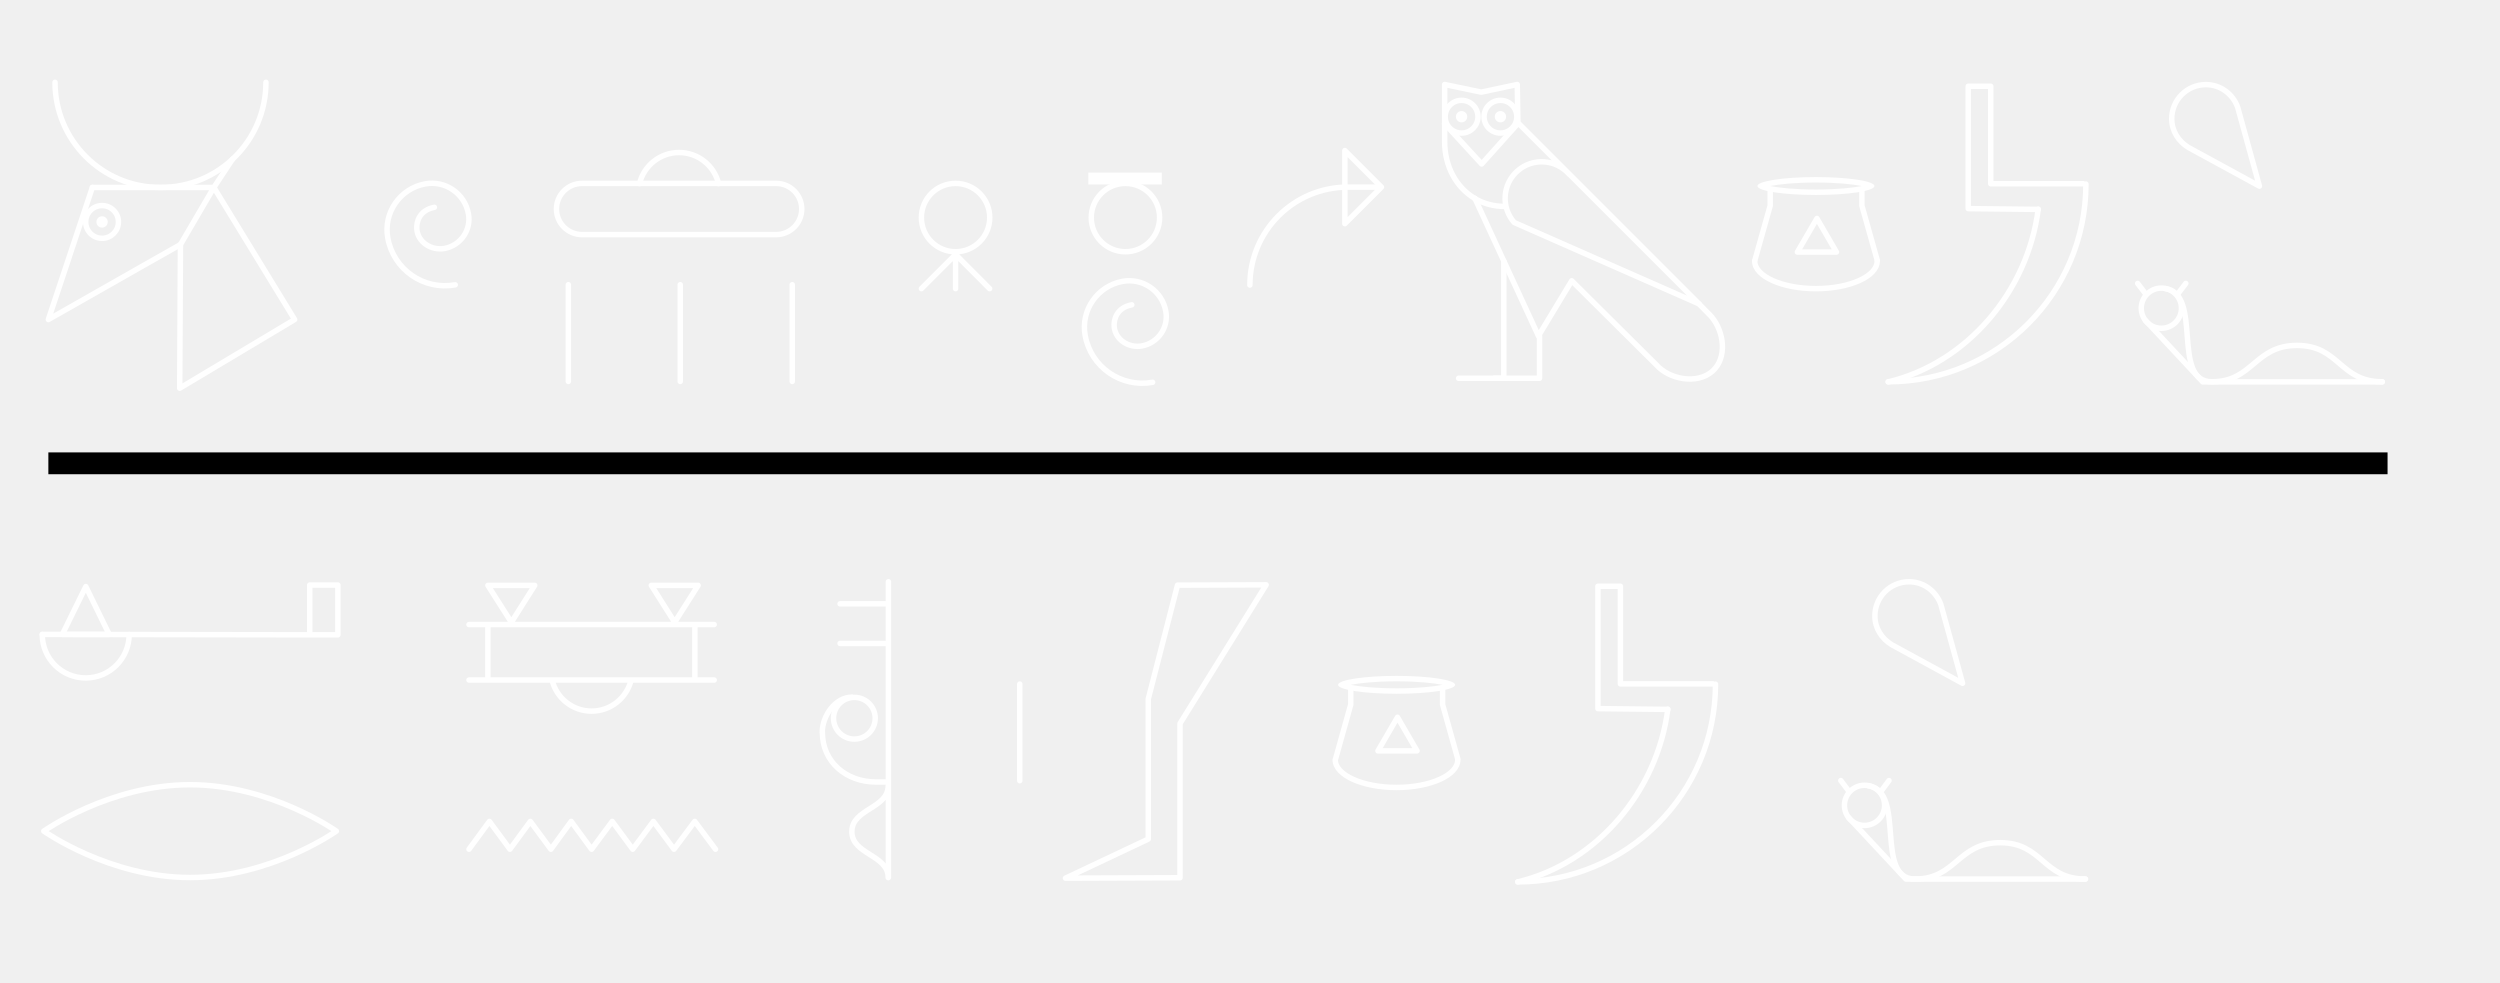
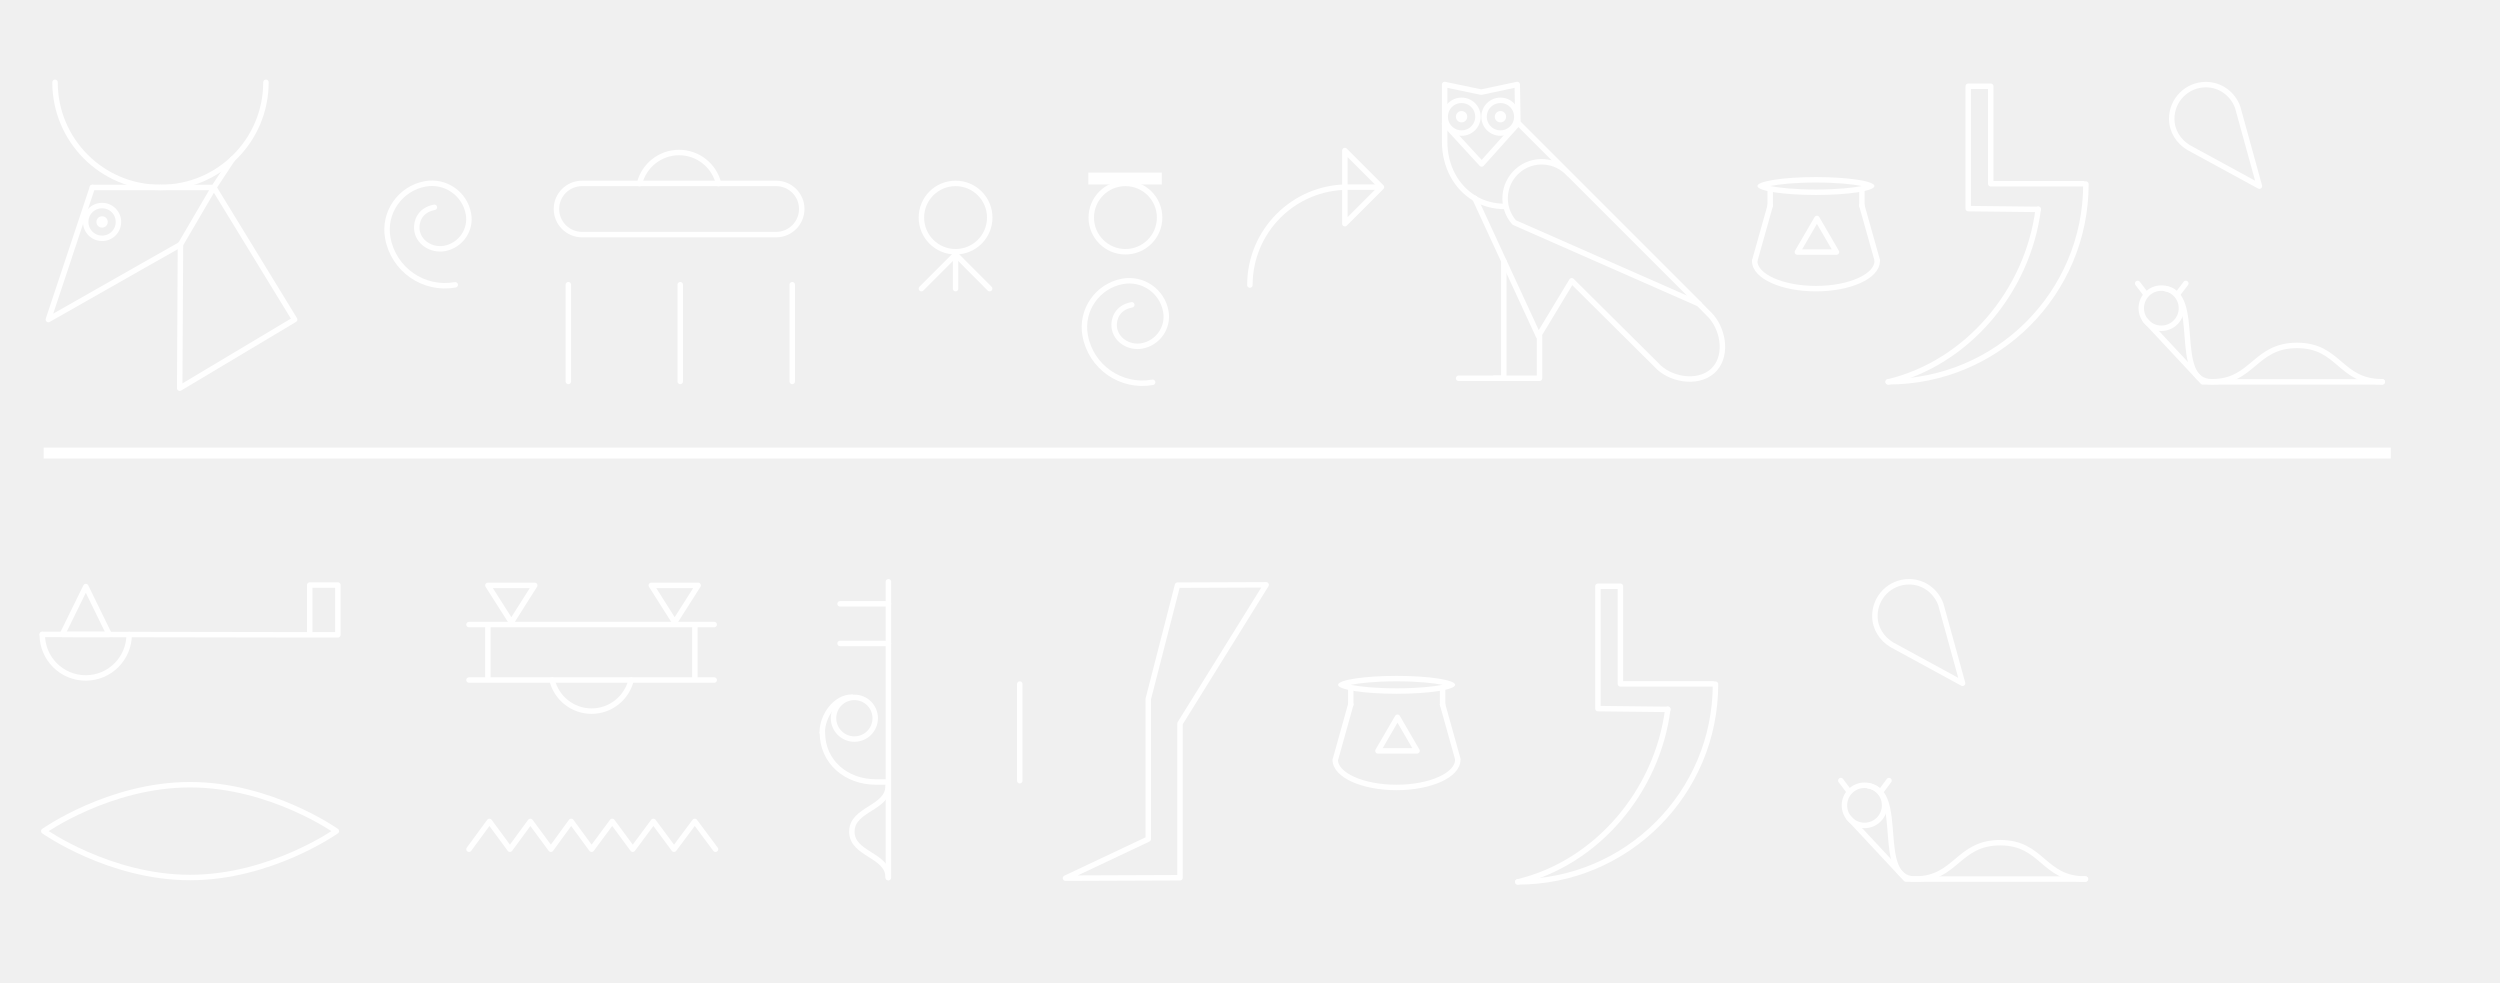
<svg xmlns="http://www.w3.org/2000/svg" fill="none" viewBox="0 0 229 90">
-   <path stroke="#fff" stroke-linecap="round" stroke-linejoin="round" stroke-width=".5" d="m16.53 22.4-3.76 2.13-8.34 4.74 4.03-12.1" />
-   <path stroke="#fff" stroke-linecap="round" stroke-linejoin="round" stroke-width=".5" d="M8.46 17.17h11.13l-3.06 5.23-.07 13.16 10.53-6.29-7.4-12.1 1.72-2.61" />
-   <path stroke="#fff" stroke-linecap="round" stroke-linejoin="round" stroke-width=".5" d="M24.36 7.54c0 5.32-4.31 9.63-9.63 9.63M5.04 7.54c0 5.32 4.31 9.63 9.63 9.63m-5.32 4.66a1.5 1.5 0 1 0 0-3 1.5 1.5 0 0 0 0 3" />
-   <path fill="#fff" d="M9.35 20.85a.52.52 0 1 0 0-1.04.52.52 0 0 0 0 1.04" />
-   <path stroke="#fff" stroke-linecap="round" stroke-linejoin="round" stroke-width=".5" d="M41.7 26.09c-2.89.52-5.66-1.4-6.18-4.3-.42-2.31 1.13-4.53 3.44-4.95 1.85-.33 3.62.9 3.95 2.75.27 1.48-.72 2.9-2.2 3.17-1.19.21-2.42-.56-2.53-1.76-.06-.67.24-1.75 1.61-2.01m65.79 16.03c-2.89.52-5.66-1.4-6.18-4.3-.42-2.31 1.13-4.53 3.44-4.95 1.85-.33 3.62.9 3.95 2.75.27 1.48-.72 2.9-2.2 3.17-1.19.21-2.42-.56-2.53-1.76-.06-.67.24-1.75 1.61-2.01m-51.61-1.84v8.86m10.25-8.86v8.86m10.26-8.86v8.86m20.84 27.72v8.85m-5.88-48.29v3.22m0-3.13 3.12 3.13m-3.12-3.13-3.13 3.13M71.09 16.8H53.32a2.347 2.347 0 0 0-2.35 2.345 2.347 2.347 0 0 0 2.35 2.345h17.77c1.298 0 2.35-1.05 2.35-2.345a2.347 2.347 0 0 0-2.35-2.345m16.44 6.26a3.13 3.13 0 1 0 0-6.26 3.13 3.13 0 0 0 0 6.26m15.56 0a3.13 3.13 0 1 0 0-6.26 3.13 3.13 0 0 0 0 6.26" />
-   <path fill="#fff" d="M106.42 15.81h-6.73v1.09h6.73z" />
-   <g stroke="#fff" stroke-linecap="round" stroke-linejoin="round" stroke-width=".5">
-     <path d="M114.49 26.11c0-4.95 4.01-8.97 8.97-8.97h2.78" />
-     <path d="m123.19 13.79 3.35 3.35-3.35 3.35z" />
+   <g stroke="#fff" stroke-width=".5" stroke-linecap="round" stroke-linejoin="round">
+     <path pathLength="1" d="M16.53 22.4L12.77 24.53L4.43 29.27L8.46 17.17" />
+     <path pathLength="1" d="M8.46 17.17H19.59L16.53 22.4L16.46 35.56L26.99 29.27L19.59 17.17L21.31 14.56" />
+     <path pathLength="1" d="M24.36 7.54C24.36 12.86 20.05 17.17 14.73 17.17" />
+     <path pathLength="1" d="M5.04 7.54C5.04 12.86 9.35 17.17 14.67 17.17" />
+     <g>
+       <path pathLength="1" d="M9.35 21.83C10.18 21.83 10.85 21.16 10.85 20.33C10.85 19.5 10.18 18.83 9.35 18.83C8.52 18.83 7.85 19.5 7.85 20.33C7.85 21.16 8.52 21.83 9.35 21.83Z" />
+       <path stroke="none" fill="#fff" d="M9.35 20.85C9.64 20.85 9.87 20.62 9.87 20.33C9.87 20.04 9.64 19.81 9.35 19.81C9.06 19.81 8.83 20.04 8.83 20.33C8.83 20.62 9.06 20.85 9.35 20.85Z" />
+     </g>
+     <path pathLength="1" d="M41.7 26.09C38.81 26.61 36.04 24.69 35.52 21.79C35.1 19.48 36.65 17.26 38.96 16.84C40.81 16.51 42.58 17.74 42.91 19.59C43.18 21.07 42.19 22.49 40.71 22.76C39.52 22.97 38.29 22.2 38.18 21C38.12 20.33 38.42 19.25 39.79 18.99" />
+     <path pathLength="1" d="M105.58 35.02C102.69 35.54 99.92 33.62 99.4 30.72C98.98 28.41 100.53 26.19 102.84 25.77C104.69 25.44 106.46 26.67 106.79 28.52C107.06 30 106.07 31.42 104.59 31.69C103.4 31.9 102.17 31.13 102.06 29.93C102 29.26 102.3 28.18 103.67 27.92" />
+     <path pathLength="1" d="M52.06 26.08V34.94" />
+     <path pathLength="1" d="M62.31 26.08V34.94" />
+     <path pathLength="1" d="M72.57 26.08V34.94" />
+     <path pathLength="1" d="M93.41 62.66V71.51" />
+     <path pathLength="1" d="M87.53 23.22V26.44" />
+     <path pathLength="1" d="M87.53 23.31L90.65 26.44" />
+     <path pathLength="1" d="M87.53 23.31L84.4 26.44" />
+     <path pathLength="1" d="M71.09 16.8H53.32C52.02 16.8 50.97 17.85 50.97 19.14C50.97 20.44 52.02 21.49 53.32 21.49H71.09C72.39 21.49 73.44 20.44 73.44 19.14C73.44 17.85 72.39 16.8 71.09 16.8Z" />
+     <path pathLength="1" d="M87.53 23.06C89.26 23.06 90.66 21.66 90.66 19.93C90.66 18.2 89.26 16.8 87.53 16.8C85.8 16.8 84.4 18.2 84.4 19.93C84.4 21.66 85.8 23.06 87.53 23.06Z" />
+     <path pathLength="1" d="M103.09 23.06C104.82 23.06 106.22 21.66 106.22 19.93C106.22 18.2 104.82 16.8 103.09 16.8C101.36 16.8 99.96 18.2 99.96 19.93C99.96 21.66 101.36 23.06 103.09 23.06Z" />
+     <path stroke="none" fill="#fff" d="M106.42 15.81H99.69V16.9H106.42V15.81Z" />
+     <g>
+       <path pathLength="1" d="M114.49 26.11C114.49 21.16 118.5 17.14 123.46 17.14H126.24" />
+       <path pathLength="1" d="M123.19 13.79L126.54 17.14L123.19 20.49V13.79Z" />
+     </g>
+     <g>
+       <g>
+         <path pathLength="1" d="M135.1 18.18C133.38 17.17 132.33 15.22 132.33 12.97V7.74L135.68 8.44L138.98 7.74L139.04 11.24L155.64 27.84L138.7 20.38C137.48 18.99 137.62 16.87 139.01 15.65C140.4 14.43 142.52 14.57 143.74 15.96" />
+         <path pathLength="1" d="M137.85 18.91C136.82 18.91 135.88 18.65 135.09 18.18" />
+         <path pathLength="1" d="M132.32 11.32L135.72 15.02L139.03 11.33" />
+         <g>
+           <path pathLength="1" d="M133.88 12.19C134.71 12.19 135.38 11.52 135.38 10.69C135.38 9.86 134.71 9.19 133.88 9.19C133.05 9.19 132.38 9.86 132.38 10.69C132.38 11.52 133.05 12.19 133.88 12.19Z" />
+           <path stroke="none" fill="#fff" d="M133.88 11.21C134.17 11.21 134.4 10.98 134.4 10.69C134.4 10.4 134.17 10.17 133.88 10.17C133.59 10.17 133.36 10.4 133.36 10.69C133.36 10.98 133.59 11.21 133.88 11.21Z" />
+         </g>
+         <g>
+           <path pathLength="1" d="M137.44 12.19C138.27 12.19 138.94 11.52 138.94 10.69C138.94 9.86 138.27 9.19 137.44 9.19C136.61 9.19 135.94 9.86 135.94 10.69C135.94 11.52 136.61 12.19 137.44 12.19Z" />
+           <path stroke="none" fill="#fff" d="M137.44 11.21C137.73 11.21 137.96 10.98 137.96 10.69C137.96 10.4 137.73 10.17 137.44 10.17C137.16 10.17 136.92 10.4 136.92 10.69C136.92 10.98 137.16 11.21 137.44 11.21Z" />
+         </g>
+       </g>
+       <path pathLength="1" d="M135.1 18.17L140.92 30.77L143.97 25.72L151.69 33.39C152.91 34.78 155.46 35.23 156.85 34.01C158.24 32.79 157.95 30.36 156.73 28.96L155.63 27.84" />
+       <path pathLength="1" d="M141.02 30.77V34.65H136.87" />
+       <path pathLength="1" d="M137.75 23.91V34.65H133.61" />
+     </g>
+     <path stroke="none" fill="#fff" d="M219 41H4V42H219V41Z" />
+     <g>
+       <g>
+         <path pathLength="1" d="M162.15 18.84V17.51" />
+         <path pathLength="1" d="M162.15 18.84L160.75 23.82" />
+       </g>
+       <g>
+         <path pathLength="1" d="M170.55 18.84V17.51" />
+         <path pathLength="1" d="M170.55 18.84L171.95 23.82" />
+       </g>
+       <path pathLength="1" d="M164.64 23.09L166.43 20.01L168.22 23.09H164.64Z" />
+       <path stroke="none" fill="#fff" d="M166.34 16.72C168.32 16.72 169.73 16.88 170.54 17.04C169.73 17.2 168.32 17.36 166.34 17.36C164.36 17.36 162.95 17.2 162.14 17.04C162.95 16.88 164.36 16.72 166.34 16.72ZM166.34 16.22C163.38 16.22 160.98 16.59 160.98 17.04C160.98 17.49 163.38 17.86 166.34 17.86C169.3 17.86 171.7 17.49 171.7 17.04C171.7 16.59 169.3 16.22 166.34 16.22Z" />
+       <path pathLength="1" d="M171.95 23.91C171.95 25.31 169.44 26.44 166.34 26.44C163.24 26.44 160.73 25.31 160.73 23.91" />
+     </g>
+     <g>
+       <g>
+         <path pathLength="1" d="M123.73 64.53V63.2" />
+         <path pathLength="1" d="M123.73 64.53L122.34 69.51" />
+       </g>
+       <g>
+         <path pathLength="1" d="M132.14 64.53V63.2" />
+         <path pathLength="1" d="M132.14 64.53L133.53 69.51" />
+       </g>
+       <path pathLength="1" d="M126.22 68.78L128.01 65.7L129.8 68.78H126.22Z" />
+       <path stroke="none" fill="#fff" d="M127.93 62.41C129.91 62.41 131.32 62.57 132.13 62.73C131.32 62.89 129.91 63.05 127.93 63.05C125.95 63.05 124.54 62.89 123.73 62.73C124.54 62.57 125.95 62.41 127.93 62.41ZM127.93 61.91C124.97 61.91 122.57 62.28 122.57 62.73C122.57 63.18 124.97 63.55 127.93 63.55C130.89 63.55 133.29 63.18 133.29 62.73C133.29 62.28 130.89 61.91 127.93 61.91Z" />
+       <path pathLength="1" d="M133.53 69.6C133.53 71 131.02 72.13 127.92 72.13C124.82 72.13 122.31 71 122.31 69.6" />
+     </g>
+     <path pathLength="1" d="M58.58 16.82C58.97 15.19 60.45 13.97 62.2 13.97C63.95 13.97 65.43 15.18 65.82 16.82" />
+     <g>
+       <path pathLength="1" d="M190.83 16.83H182.35V7.9H180.29V19.11L186.7 19.18" />
+       <path pathLength="1" d="M191.07 16.86C191.07 26.86 182.96 34.97 172.96 34.97" />
+       <path pathLength="1" d="M186.7 19.16C185.75 26.67 180.2 33.25 172.96 34.98" />
+     </g>
+     <g>
+       <path pathLength="1" d="M156.91 62.64H148.43V53.7H146.37V64.91L152.77 64.98" />
+       <path pathLength="1" d="M157.14 62.67C157.14 72.67 149.03 80.78 139.03 80.78" />
+       <path pathLength="1" d="M152.77 64.96C151.82 72.47 146.27 79.05 139.03 80.78" />
+     </g>
+     <path pathLength="1" d="M206.96 17.04L204.97 9.82C204.53 8.62 203.41 7.75 202.06 7.75C200.33 7.75 198.93 9.15 198.93 10.88C198.93 12.02 199.57 12.97 200.48 13.52L206.96 17.05V17.04Z" />
+     <g>
+       <g>
+         <path pathLength="1" d="M198.34 26.43C201.81 26.93 198.84 34.97 202.61 34.97C206.38 34.97 206.51 31.64 210.41 31.64C214.31 31.64 214.31 34.97 218.21 34.97" />
+         <path pathLength="1" d="M196.51 29.34L201.77 34.98H218.22" />
+         <path pathLength="1" d="M199.55 26.84L200.22 25.96" />
+         <path pathLength="1" d="M196.48 26.84L195.81 25.96" />
+       </g>
+       <path pathLength="1" d="M197.98 30.07C198.99 30.07 199.82 29.25 199.82 28.23C199.82 27.21 198.99 26.39 197.98 26.39C196.96 26.39 196.14 27.21 196.14 28.23C196.14 29.25 196.96 30.07 197.98 30.07Z" />
+     </g>
+     <path pathLength="1" d="M179.77 62.58L177.78 55.36C177.34 54.16 176.22 53.29 174.87 53.29C173.14 53.29 171.74 54.69 171.74 56.42C171.74 57.56 172.38 58.51 173.29 59.06L179.77 62.59V62.58Z" />
+     <g>
+       <g>
+         <path pathLength="1" d="M171.15 71.98C174.62 72.48 171.65 80.52 175.42 80.52C179.19 80.52 179.32 77.19 183.22 77.19C187.12 77.19 187.12 80.52 191.02 80.52" />
+         <path pathLength="1" d="M169.32 74.88L174.58 80.52H191.03" />
+         <path pathLength="1" d="M172.37 72.39L173.03 71.5" />
+         <path pathLength="1" d="M169.29 72.39L168.62 71.5" />
+       </g>
+       <path pathLength="1" d="M170.79 75.61C171.81 75.61 172.63 74.79 172.63 73.77C172.63 72.75 171.81 71.93 170.79 71.93C169.77 71.93 168.95 72.75 168.95 73.77C168.95 74.79 169.77 75.61 170.79 75.61Z" />
+     </g>
+     <path pathLength="1" d="M30.81 76.13C30.81 76.13 24.81 80.38 17.41 80.38C10.01 80.38 4.01 76.13 4.01 76.13C4.01 76.13 10.01 71.88 17.41 71.88C24.81 71.88 30.81 76.13 30.81 76.13Z" />
+     <g>
+       <path pathLength="1" d="M3.88 58.11L28.37 58.15V53.59H30.95V58.15H28.37" />
+       <path pathLength="1" d="M11.83 58.12C11.83 60.32 10.05 62.1 7.85 62.1C5.65 62.1 3.87 60.32 3.87 58.12" />
+       <path pathLength="1" d="M5.71 58.11L7.86 53.73L10 58.11H5.71Z" />
+     </g>
+     <g>
+       <path pathLength="1" d="M57.81 62.29C57.42 63.92 55.94 65.14 54.19 65.14C52.44 65.14 50.96 63.93 50.57 62.29" />
+       <path pathLength="1" d="M42.96 57.21H65.42" />
+       <path pathLength="1" d="M42.96 62.29H65.42" />
+       <path pathLength="1" d="M44.69 57.27V62.09" />
+       <path pathLength="1" d="M63.65 57.27V62.09" />
+       <path pathLength="1" d="M48.98 53.62L46.84 57L44.69 53.62H48.98Z" />
+       <path pathLength="1" d="M63.95 53.62L61.8 57L59.66 53.62H63.95Z" />
+     </g>
+     <path pathLength="1" d="M42.96 77.79L44.83 75.24L46.71 77.79L48.58 75.24L50.46 77.79L52.32 75.24L54.19 77.79L56.08 75.24L57.96 77.79L59.85 75.24L61.74 77.79L63.64 75.24L65.54 77.79" />
+     <g>
+       <path pathLength="1" d="M81.38 55.31H76.95" />
+       <path pathLength="1" d="M81.38 58.94H76.95" />
+       <path pathLength="1" d="M81.38 53.29V80.38" />
+       <path pathLength="1" d="M81.36 71.97C81.36 74.07 78.03 74.07 78.03 76.18C78.03 78.29 81.36 78.28 81.36 80.39" />
+       <g>
+         <path pathLength="1" d="M78.03 63.86C76.52 63.86 75.31 65.58 75.32 67.09" />
+         <g>
+           <path pathLength="1" d="M75.33 67.09C75.33 69.8 77.52 71.63 80.23 71.63H81.25" />
+           <path pathLength="1" d="M78.26 67.7C79.32 67.7 80.17 66.84 80.17 65.79C80.17 64.73 79.32 63.88 78.26 63.88C77.21 63.88 76.35 64.73 76.35 65.79C76.35 66.84 77.21 67.7 78.26 67.7Z" />
+         </g>
+       </g>
+     </g>
+     <path pathLength="1" d="M107.86 53.6L115.98 53.57L108.09 66.27V80.4L97.6 80.44L105.18 76.86V64.03L107.86 53.6Z" />
  </g>
-   <path stroke="#fff" stroke-linecap="round" stroke-linejoin="round" stroke-width=".5" d="M135.1 18.18c-1.72-1.01-2.77-2.96-2.77-5.21V7.74l3.35.7 3.3-.7.06 3.5 16.6 16.6-16.94-7.46a3.354 3.354 0 0 1 .31-4.73 3.354 3.354 0 0 1 4.73.31" />
-   <path stroke="#fff" stroke-linecap="round" stroke-linejoin="round" stroke-width=".5" d="M137.85 18.91c-1.03 0-1.97-.26-2.76-.73m-2.77-6.86 3.4 3.7 3.31-3.69" />
-   <path stroke="#fff" stroke-linecap="round" stroke-linejoin="round" stroke-width=".5" d="M133.88 12.19a1.5 1.5 0 1 0 0-3 1.5 1.5 0 0 0 0 3" />
-   <path fill="#fff" d="M133.88 11.21a.52.52 0 1 0 0-1.04.52.52 0 0 0 0 1.04" />
-   <path stroke="#fff" stroke-linecap="round" stroke-linejoin="round" stroke-width=".5" d="M137.44 12.19a1.5 1.5 0 1 0 0-3 1.5 1.5 0 0 0 0 3" />
-   <path fill="#fff" d="M137.44 11.21a.52.52 0 1 0 0-1.04.52.52 0 0 0 0 1.04" />
-   <path stroke="#fff" stroke-linecap="round" stroke-linejoin="round" stroke-width=".5" d="m135.1 18.17 5.82 12.6 3.05-5.05 7.72 7.67c1.22 1.39 3.77 1.84 5.16.62s1.1-3.65-.12-5.05l-1.1-1.12" />
-   <path stroke="#fff" stroke-linecap="round" stroke-linejoin="round" stroke-width=".5" d="M141.02 30.77v3.88h-4.15" />
-   <path stroke="#fff" stroke-linecap="round" stroke-linejoin="round" stroke-width=".5" d="M137.75 23.91v10.74h-4.14" />
-   <path fill="currentColor" d="M218.7 41.44H4.43v2H218.7z" />
-   <path stroke="#fff" stroke-linecap="round" stroke-linejoin="round" stroke-width=".5" d="M162.15 18.84v-1.33m0 1.33-1.4 4.98m9.8-4.98v-1.33m0 1.33 1.4 4.98m-7.31-.73 1.79-3.08 1.79 3.08z" />
-   <path fill="#fff" d="M166.34 16.72c1.98 0 3.39.16 4.2.32-.81.16-2.22.32-4.2.32s-3.39-.16-4.2-.32c.81-.16 2.22-.32 4.2-.32m0-.5c-2.96 0-5.36.37-5.36.82s2.4.82 5.36.82 5.36-.37 5.36-.82-2.4-.82-5.36-.82" />
-   <path stroke="#fff" stroke-linecap="round" stroke-linejoin="round" stroke-width=".5" d="M171.95 23.91c0 1.4-2.51 2.53-5.61 2.53s-5.61-1.13-5.61-2.53m-37 40.62V63.2m0 1.33-1.39 4.98m9.8-4.98V63.2m0 1.33 1.39 4.98m-7.31-.73 1.79-3.08 1.79 3.08z" />
-   <path fill="#fff" d="M127.93 62.41c1.98 0 3.39.16 4.2.32-.81.16-2.22.32-4.2.32s-3.39-.16-4.2-.32c.81-.16 2.22-.32 4.2-.32m0-.5c-2.96 0-5.36.37-5.36.82s2.4.82 5.36.82 5.36-.37 5.36-.82-2.4-.82-5.36-.82" />
-   <path stroke="#fff" stroke-linecap="round" stroke-linejoin="round" stroke-width=".5" d="M133.53 69.6c0 1.4-2.51 2.53-5.61 2.53s-5.61-1.13-5.61-2.53M58.58 16.82a3.73 3.73 0 0 1 3.62-2.85c1.75 0 3.23 1.21 3.62 2.85" />
-   <g stroke="#fff" stroke-linecap="round" stroke-linejoin="round" stroke-width=".5">
-     <path d="M190.83 16.83h-8.48V7.9h-2.06v11.21l6.41.07m4.37-2.32c0 10-8.11 18.11-18.11 18.11" />
-     <path d="M186.7 19.16c-.95 7.51-6.5 14.09-13.74 15.82" />
-   </g>
-   <g stroke="#fff" stroke-linecap="round" stroke-linejoin="round" stroke-width=".5">
-     <path d="M156.91 62.64h-8.48V53.7h-2.06v11.21l6.4.07m4.37-2.31c0 10-8.11 18.11-18.11 18.11" />
-     <path d="M152.77 64.96c-.95 7.51-6.5 14.09-13.74 15.82" />
-   </g>
-   <path stroke="#fff" stroke-linecap="round" stroke-linejoin="round" stroke-width=".5" d="m206.96 17.04-1.99-7.22c-.44-1.2-1.56-2.07-2.91-2.07-1.73 0-3.13 1.4-3.13 3.13 0 1.14.64 2.09 1.55 2.64l6.48 3.53z" />
-   <g stroke="#fff" stroke-linecap="round" stroke-linejoin="round" stroke-width=".5">
-     <path d="M198.34 26.43c3.47.5.5 8.54 4.27 8.54s3.9-3.33 7.8-3.33 3.9 3.33 7.8 3.33" />
-     <path d="m196.51 29.34 5.26 5.64h16.45m-18.67-8.14.67-.88m-3.74.88-.67-.88" />
-     <path d="M197.98 30.07a1.84 1.84 0 1 0 0-3.68 1.84 1.84 0 0 0 0 3.68" />
-   </g>
-   <path stroke="#fff" stroke-linecap="round" stroke-linejoin="round" stroke-width=".5" d="m179.77 62.58-1.99-7.22c-.44-1.2-1.56-2.07-2.91-2.07-1.73 0-3.13 1.4-3.13 3.13 0 1.14.64 2.09 1.55 2.64l6.48 3.53z" />
-   <g stroke="#fff" stroke-linecap="round" stroke-linejoin="round" stroke-width=".5">
-     <path d="M171.15 71.98c3.47.5.5 8.54 4.27 8.54s3.9-3.33 7.8-3.33 3.9 3.33 7.8 3.33" />
-     <path d="m169.32 74.88 5.26 5.64h16.45m-18.66-8.13.66-.89m-3.74.89-.67-.89" />
-     <path d="M170.79 75.61a1.84 1.84 0 1 0 0-3.68 1.84 1.84 0 0 0 0 3.68" />
-   </g>
-   <path stroke="#fff" stroke-linecap="round" stroke-linejoin="round" stroke-width=".5" d="M30.81 76.13s-6 4.25-13.4 4.25-13.4-4.25-13.4-4.25 6-4.25 13.4-4.25 13.4 4.25 13.4 4.25" />
-   <g stroke="#fff" stroke-linecap="round" stroke-linejoin="round" stroke-width=".5">
-     <path d="m3.88 58.11 24.49.04v-4.56h2.58v4.56h-2.58" />
-     <path d="M11.83 58.12c0 2.2-1.78 3.98-3.98 3.98s-3.98-1.78-3.98-3.98m1.84-.01 2.15-4.38L10 58.11z" />
-   </g>
-   <path stroke="#fff" stroke-linecap="round" stroke-linejoin="round" stroke-width=".5" d="M57.81 62.29a3.73 3.73 0 0 1-3.62 2.85c-1.75 0-3.23-1.21-3.62-2.85m-7.61-5.08h22.46m-22.46 5.08h22.46m-20.73-5.02v4.82m18.96-4.82v4.82m-14.67-8.47L46.84 57l-2.15-3.38zm14.97 0L61.8 57l-2.14-3.38zM42.96 77.79l1.87-2.55 1.88 2.55 1.87-2.55 1.88 2.55 1.86-2.55 1.87 2.55 1.89-2.55 1.88 2.55 1.89-2.55 1.89 2.55 1.9-2.55 1.9 2.55" />
-   <g stroke="#fff" stroke-linecap="round" stroke-linejoin="round" stroke-width=".5">
-     <path d="M81.38 55.31h-4.43m4.43 3.63h-4.43m4.43-5.65v27.09m-.02-8.41c0 2.1-3.33 2.1-3.33 4.21s3.33 2.1 3.33 4.21m-3.33-16.53c-1.51 0-2.72 1.72-2.71 3.23m.01 0c0 2.71 2.19 4.54 4.9 4.54h1.02" />
-     <path d="M78.26 67.7a1.91 1.91 0 1 0 0-3.82 1.91 1.91 0 0 0 0 3.82" />
-   </g>
-   <path stroke="#fff" stroke-linecap="round" stroke-linejoin="round" stroke-width=".5" d="m107.86 53.6 8.12-.03-7.89 12.7V80.4l-10.49.04 7.58-3.58V64.03z" />
</svg>
